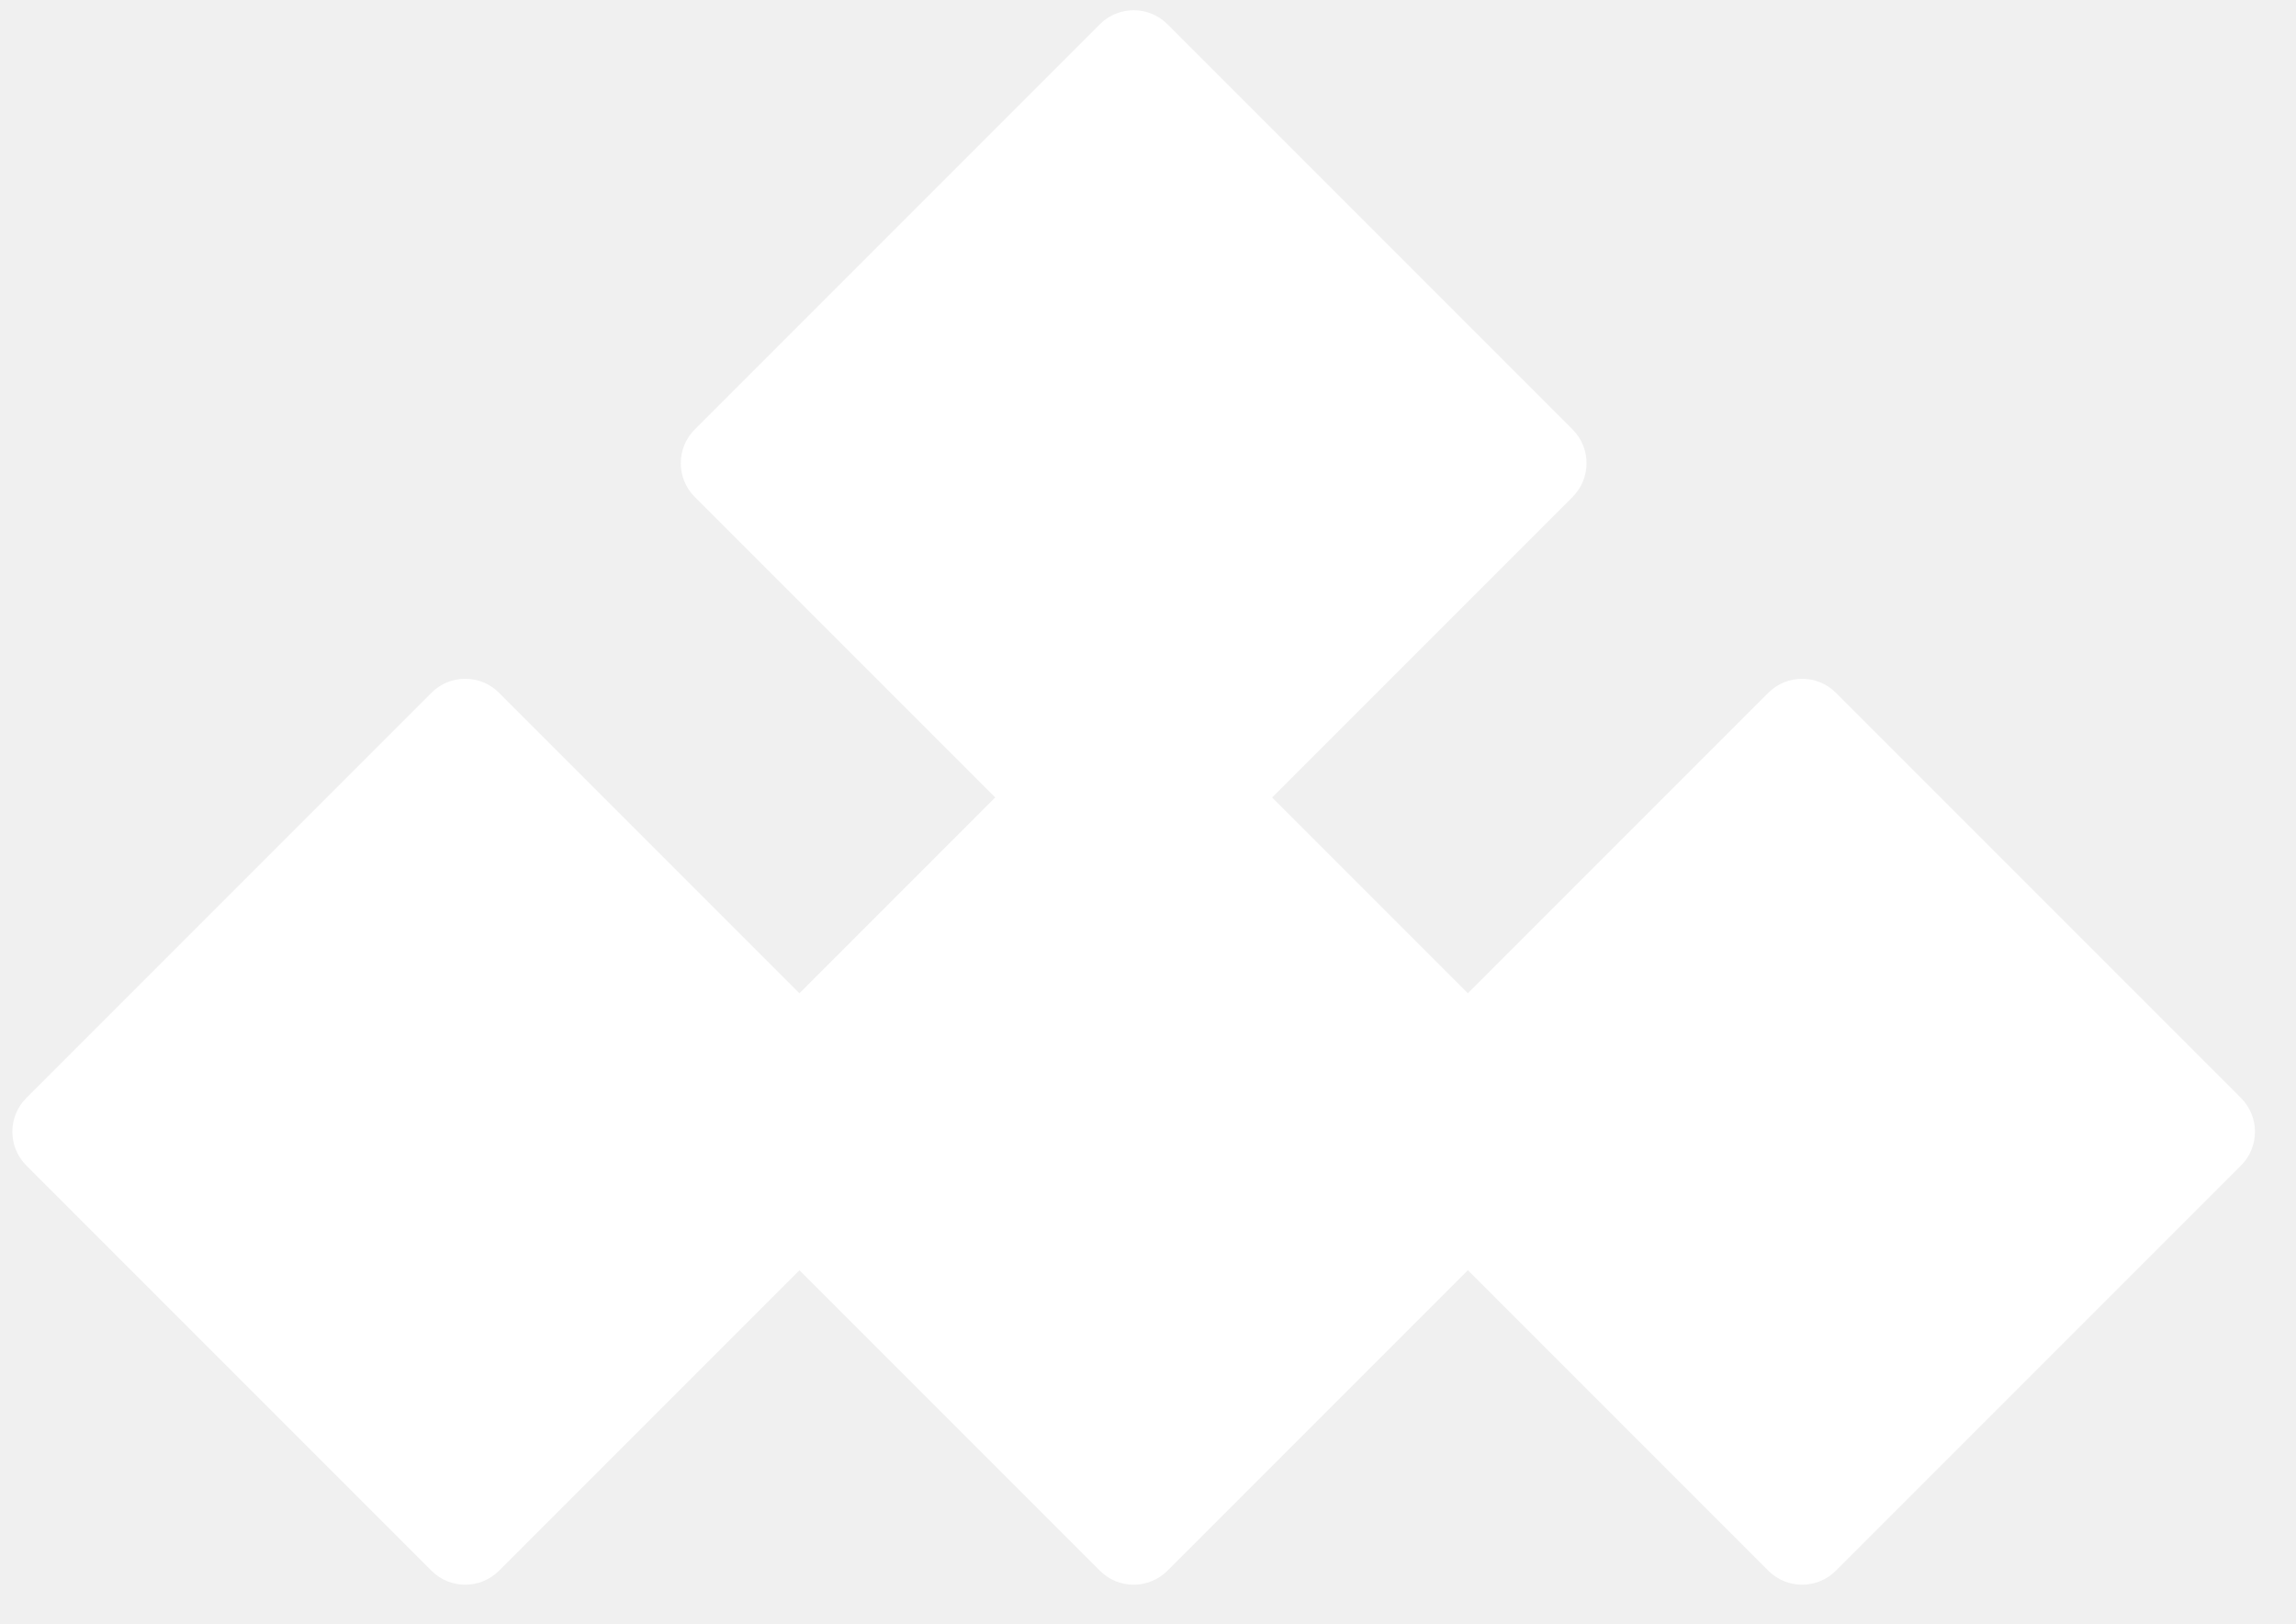
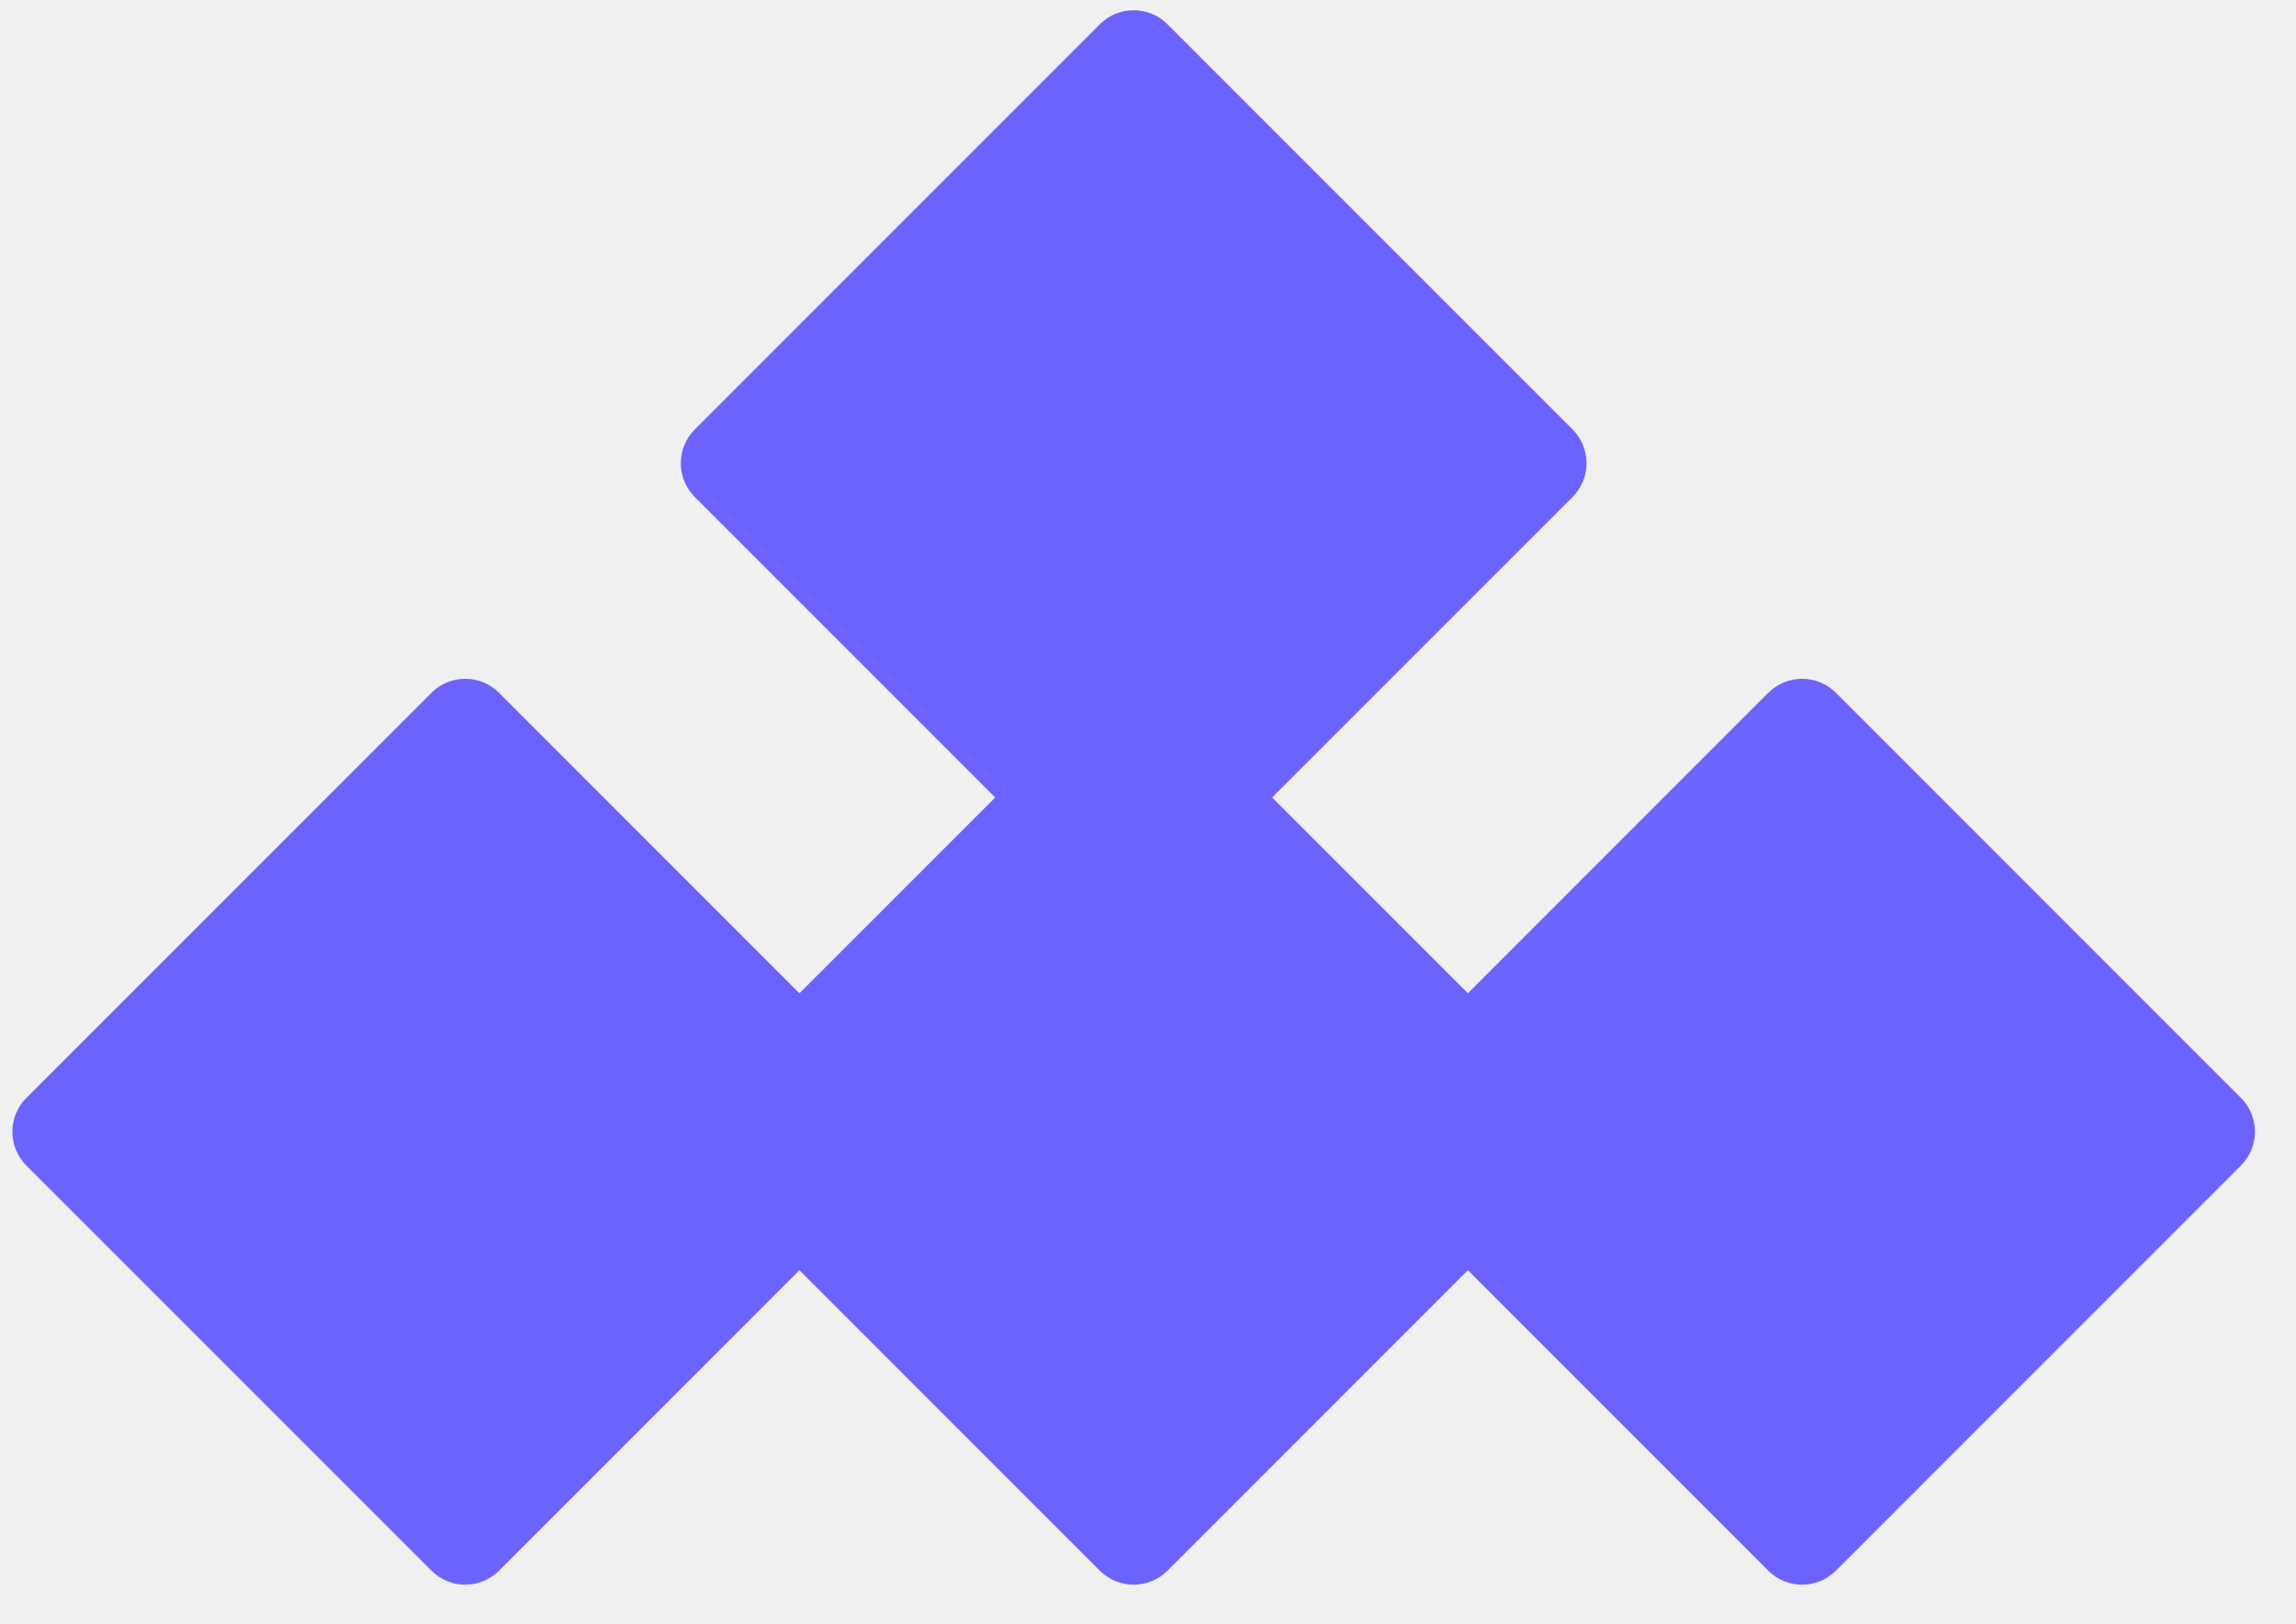
<svg xmlns="http://www.w3.org/2000/svg" width="512" height="362" viewBox="12.5 14.5 96 68" fill="none">
-   <rect x="50" y="10" width="28" height="28" rx="2" transform="rotate(45 50 24)" fill="white" />
-   <rect x="50" y="38" width="28" height="28" rx="2" transform="rotate(45 50 52)" fill="white" />
-   <rect x="22" y="38" width="28" height="28" rx="2" transform="rotate(45 22 52)" fill="white" />
-   <rect x="78" y="38" width="28" height="28" rx="2" transform="rotate(45 78 52)" fill="white" />
+   <rect x="50" y="10" width="28" height="28" rx="2" transform="rotate(45 50 24)" fill="#6C63FF" />
+   <rect x="50" y="38" width="28" height="28" rx="2" transform="rotate(45 50 52)" fill="#6C63FF" />
+   <rect x="22" y="38" width="28" height="28" rx="2" transform="rotate(45 22 52)" fill="#6C63FF" />
+   <rect x="78" y="38" width="28" height="28" rx="2" transform="rotate(45 78 52)" fill="#6C63FF" />
</svg>
